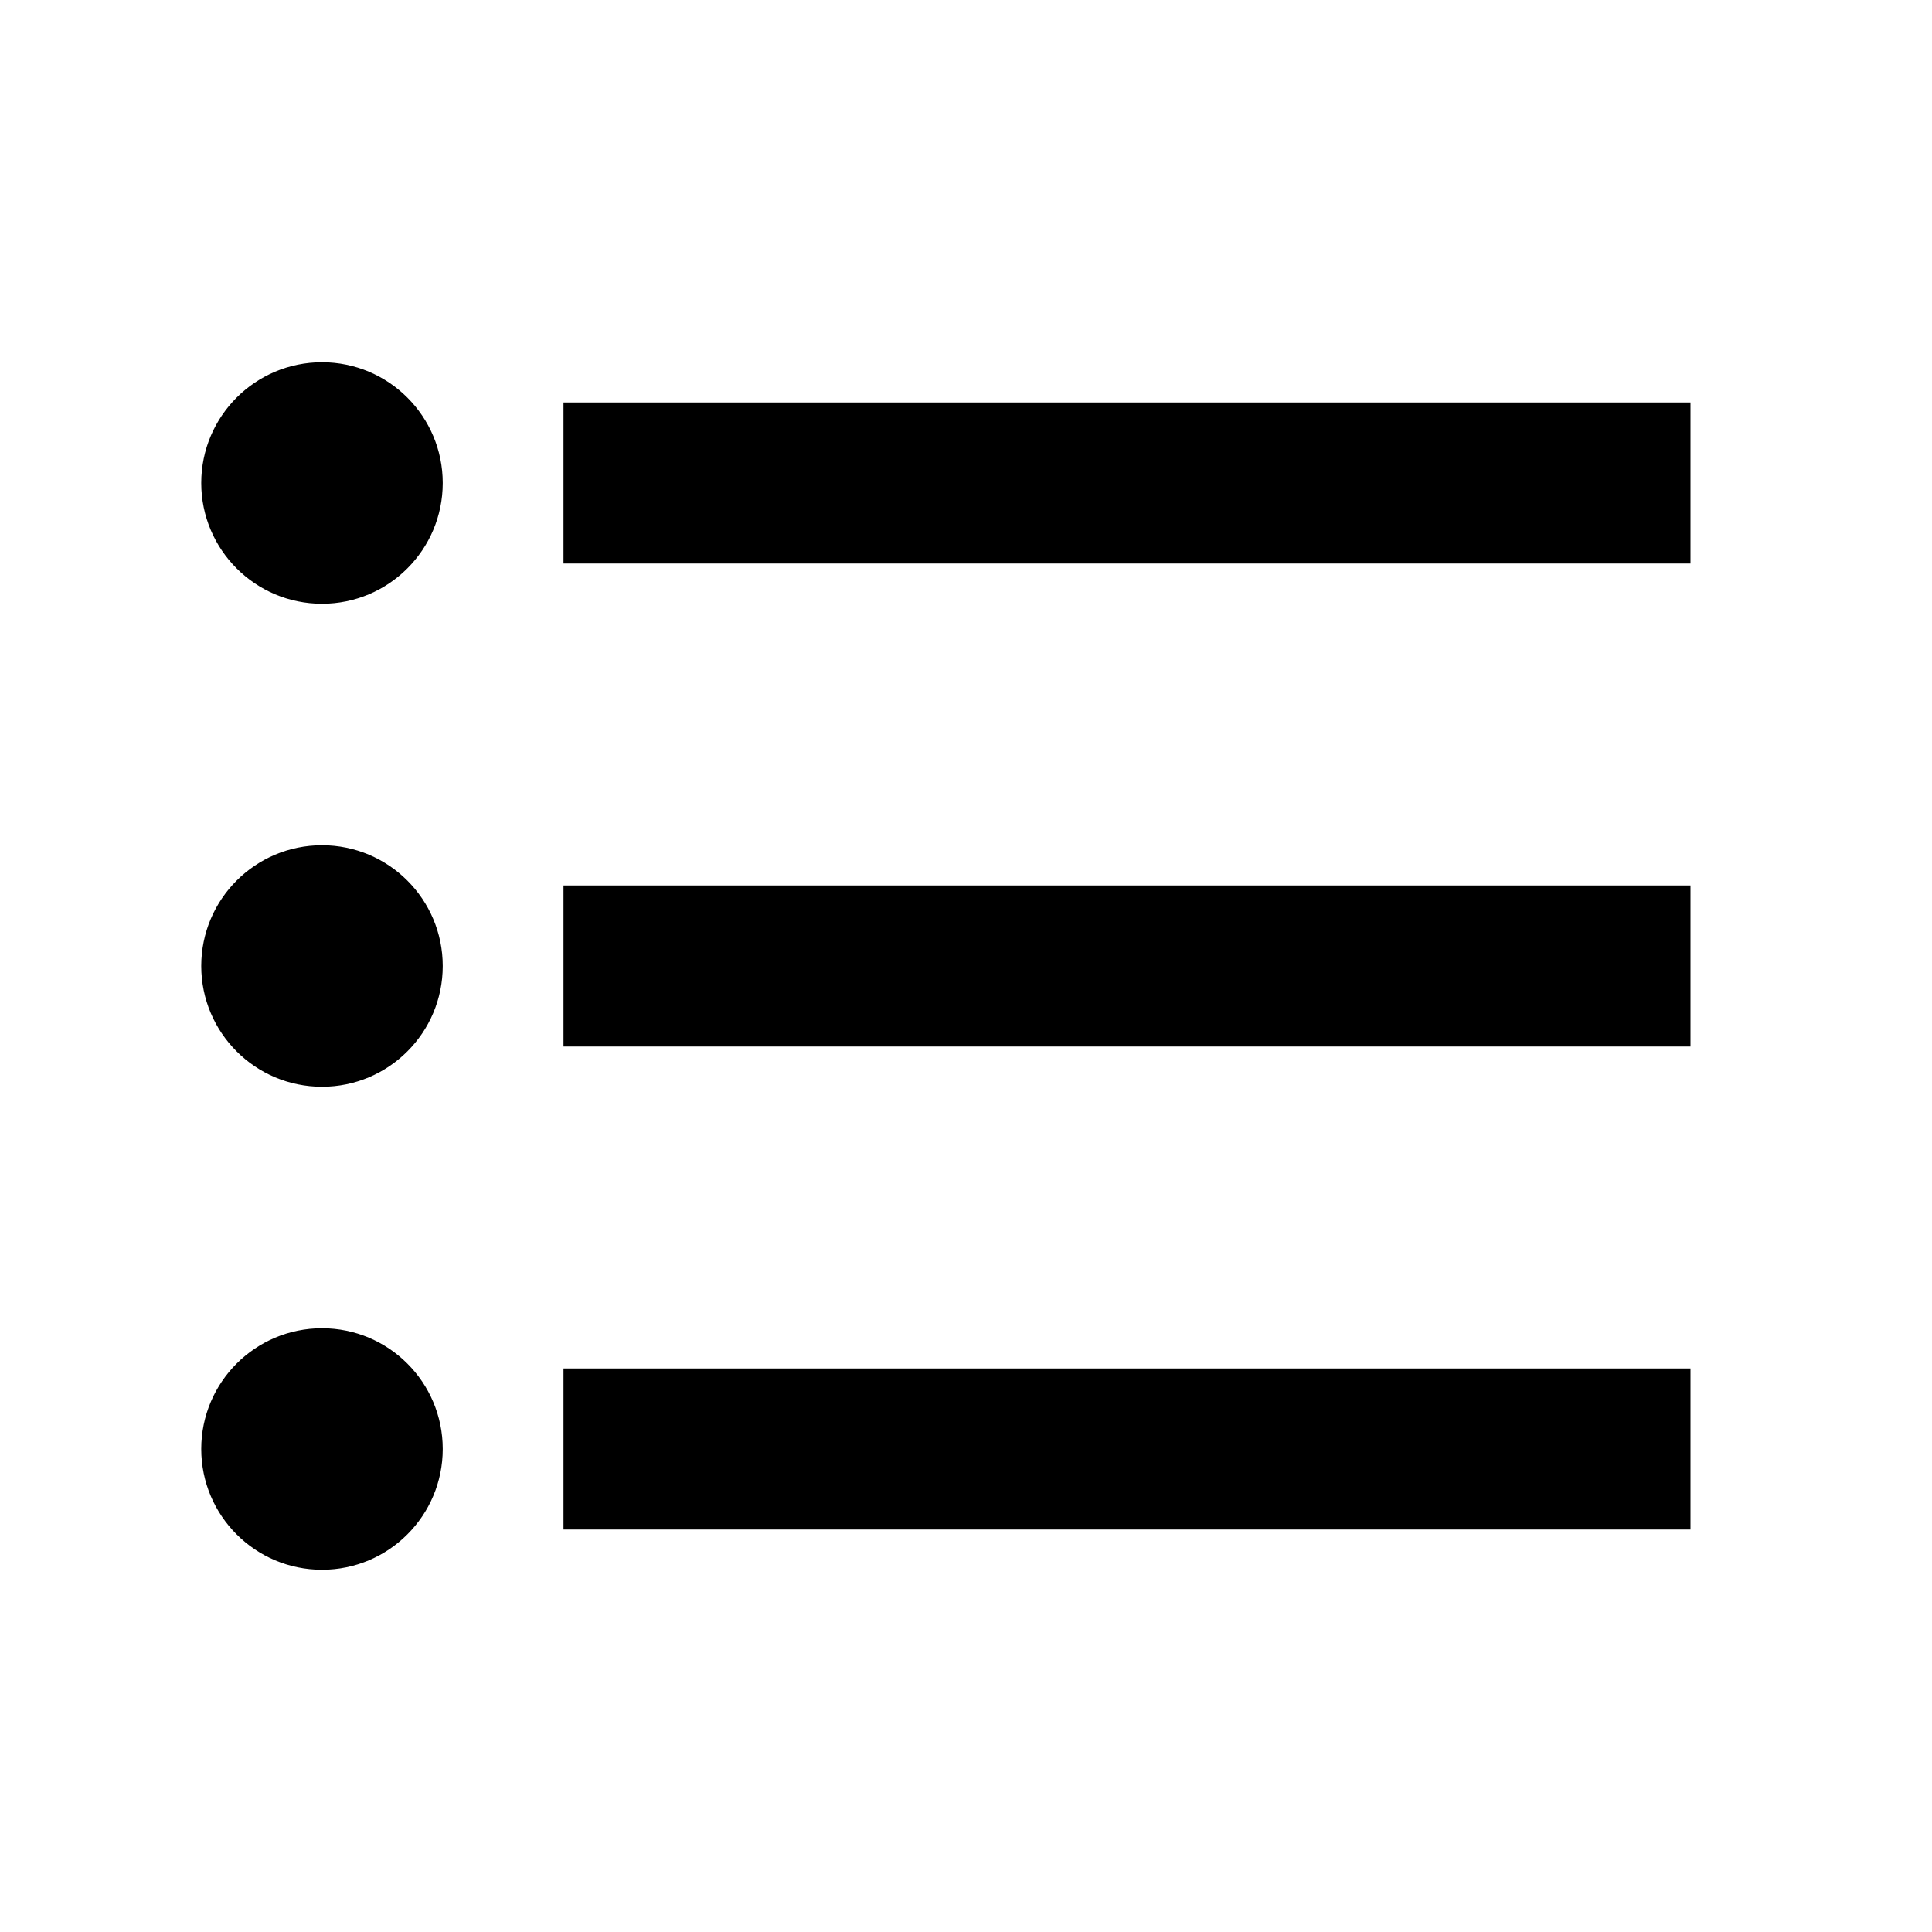
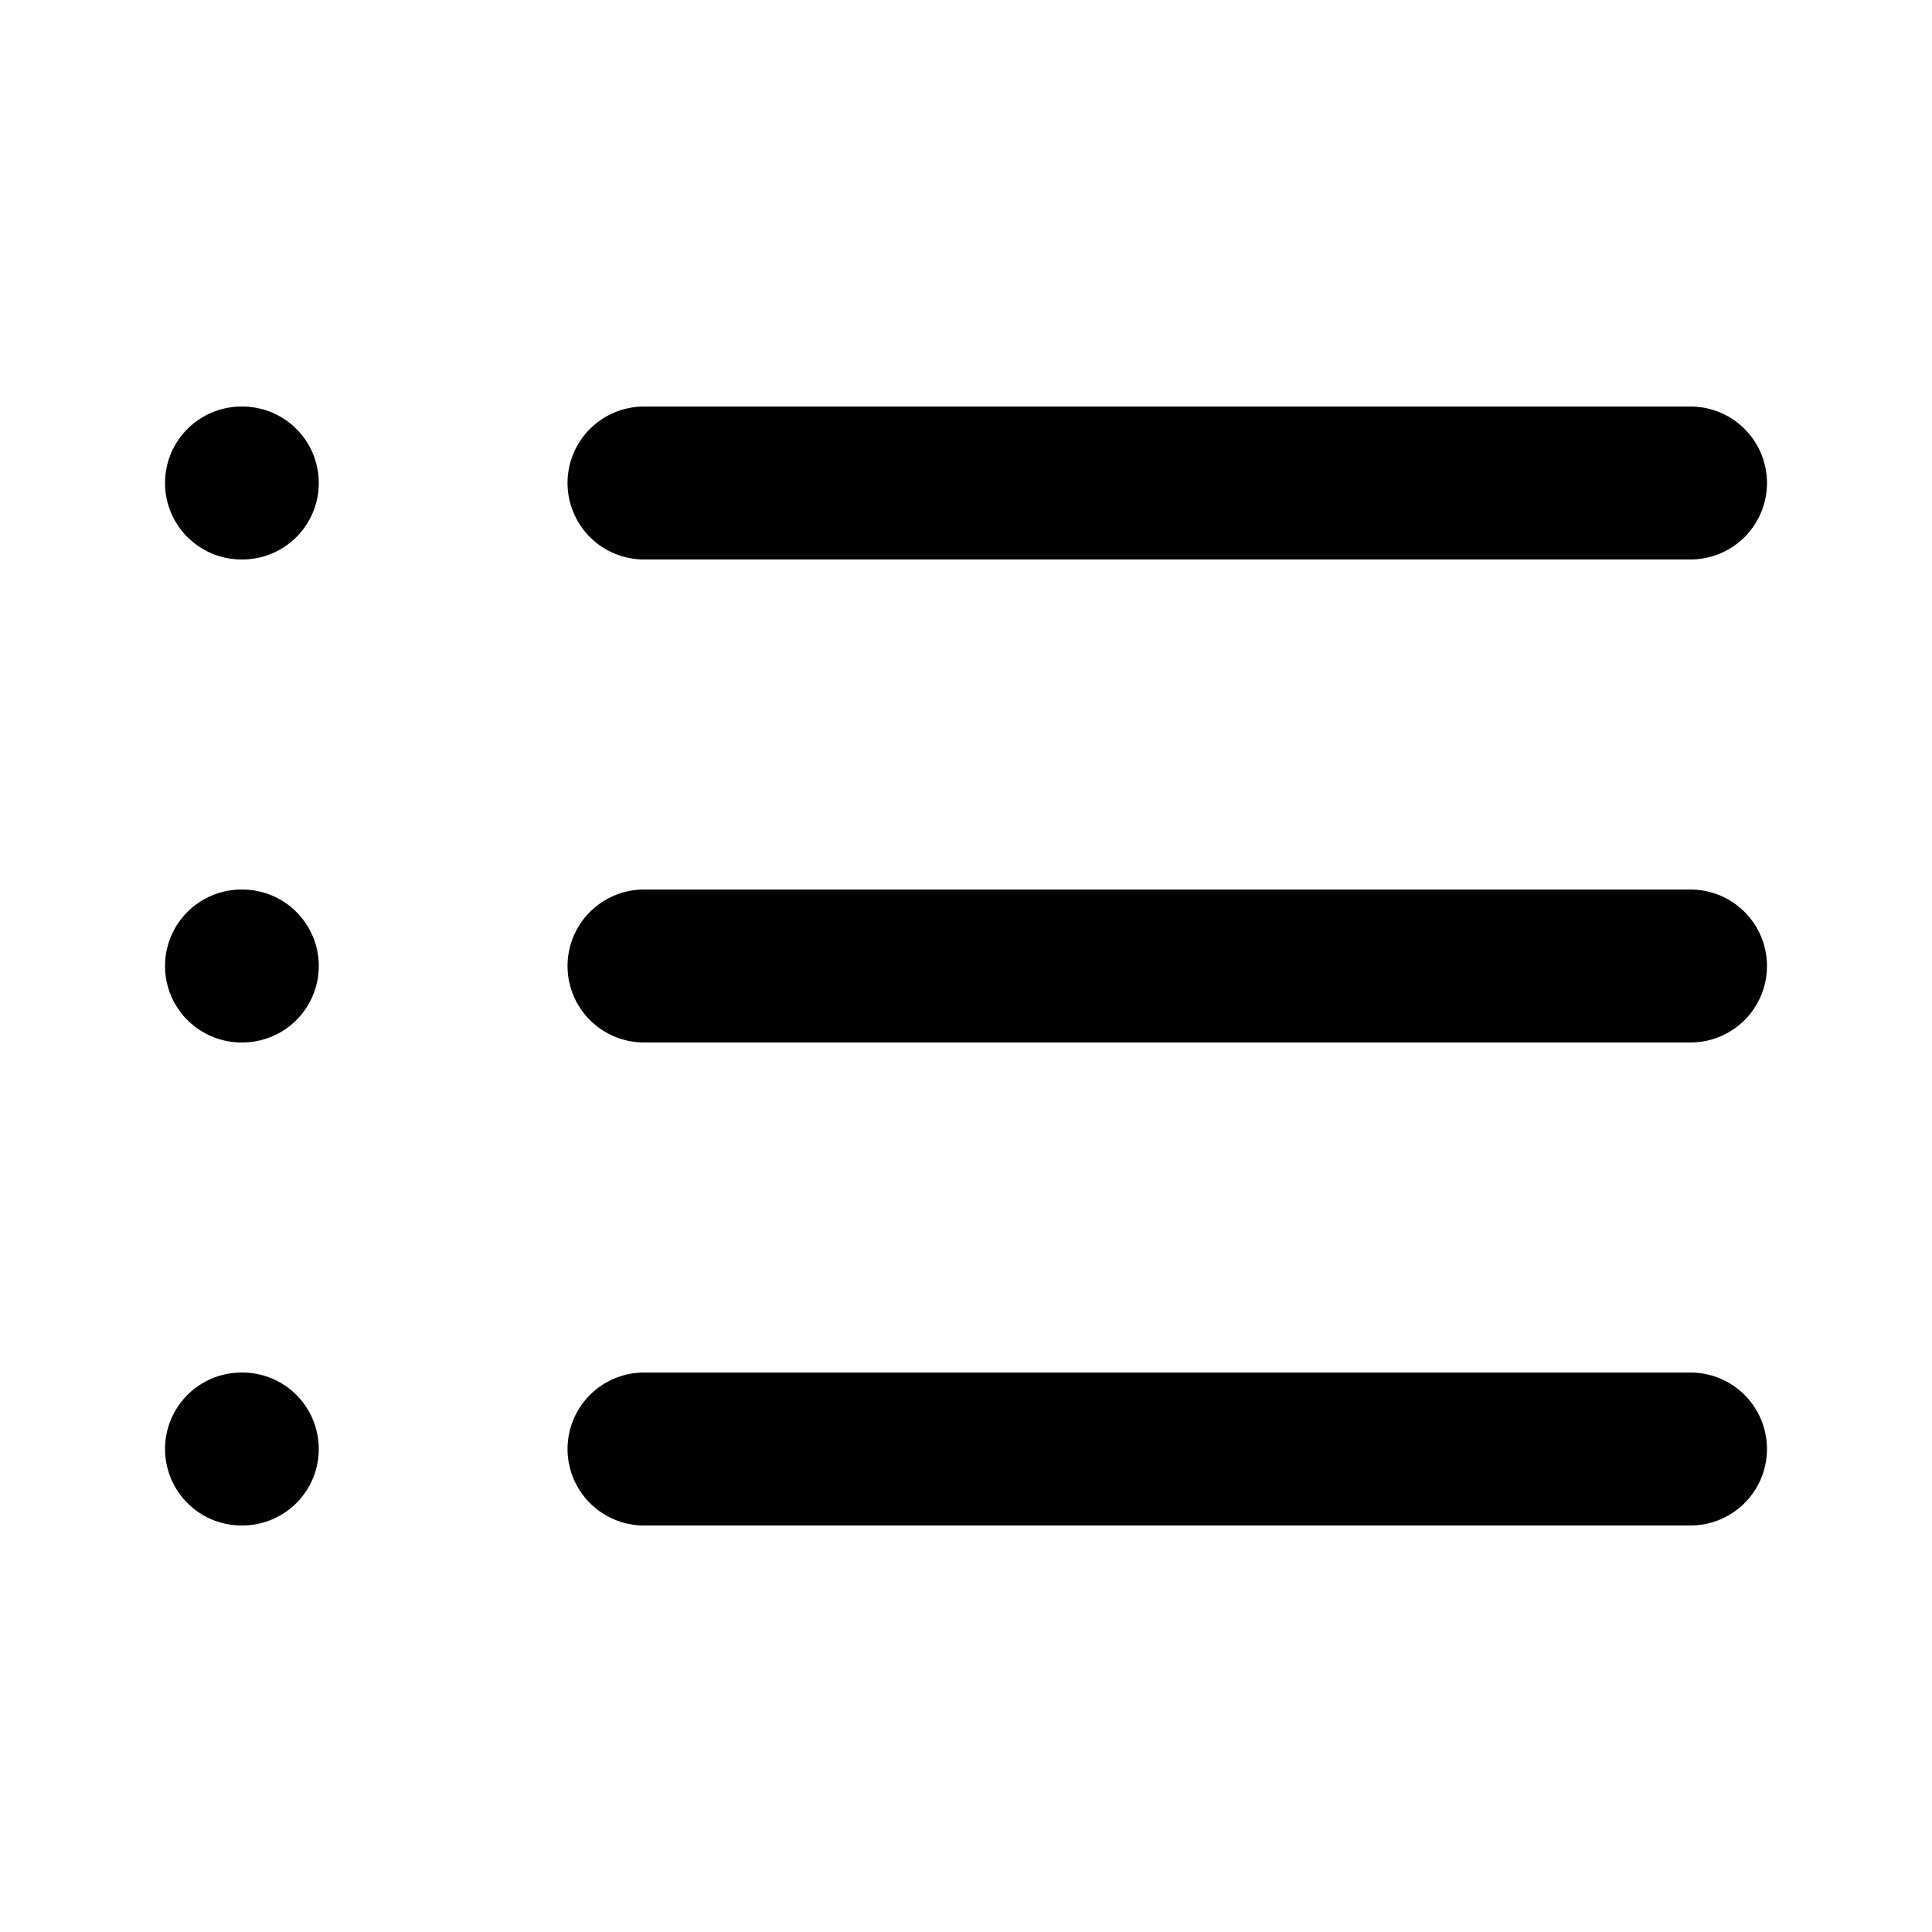
- <svg xmlns="http://www.w3.org/2000/svg" id="mdi-format-list-bulleted" viewBox="0 0 24 24">
-   <path d="M7,5H21V7H7V5M7,13V11H21V13H7M4,4.5A1.5,1.5 0 0,1 5.5,6A1.5,1.5 0 0,1 4,7.5A1.5,1.5 0 0,1 2.5,6A1.5,1.5 0 0,1 4,4.5M4,10.5A1.5,1.5 0 0,1 5.5,12A1.5,1.5 0 0,1 4,13.5A1.5,1.5 0 0,1 2.5,12A1.5,1.5 0 0,1 4,10.5M7,19V17H21V19H7M4,16.5A1.5,1.5 0 0,1 5.5,18A1.5,1.5 0 0,1 4,19.5A1.5,1.5 0 0,1 2.5,18A1.5,1.5 0 0,1 4,16.5Z" />
+ <svg xmlns="http://www.w3.org/2000/svg" viewBox="0 0 24 24" fill="none" stroke="currentColor" stroke-width="1.9" stroke-linecap="round" stroke-linejoin="round">
+   <path d="M8 6h13" />
+   <path d="M8 12h13" />
+   <path d="M8 18h13" />
+   <path d="M3 6h.01" />
+   <path d="M3 12h.01" />
+   <path d="M3 18h.01" />
</svg>
